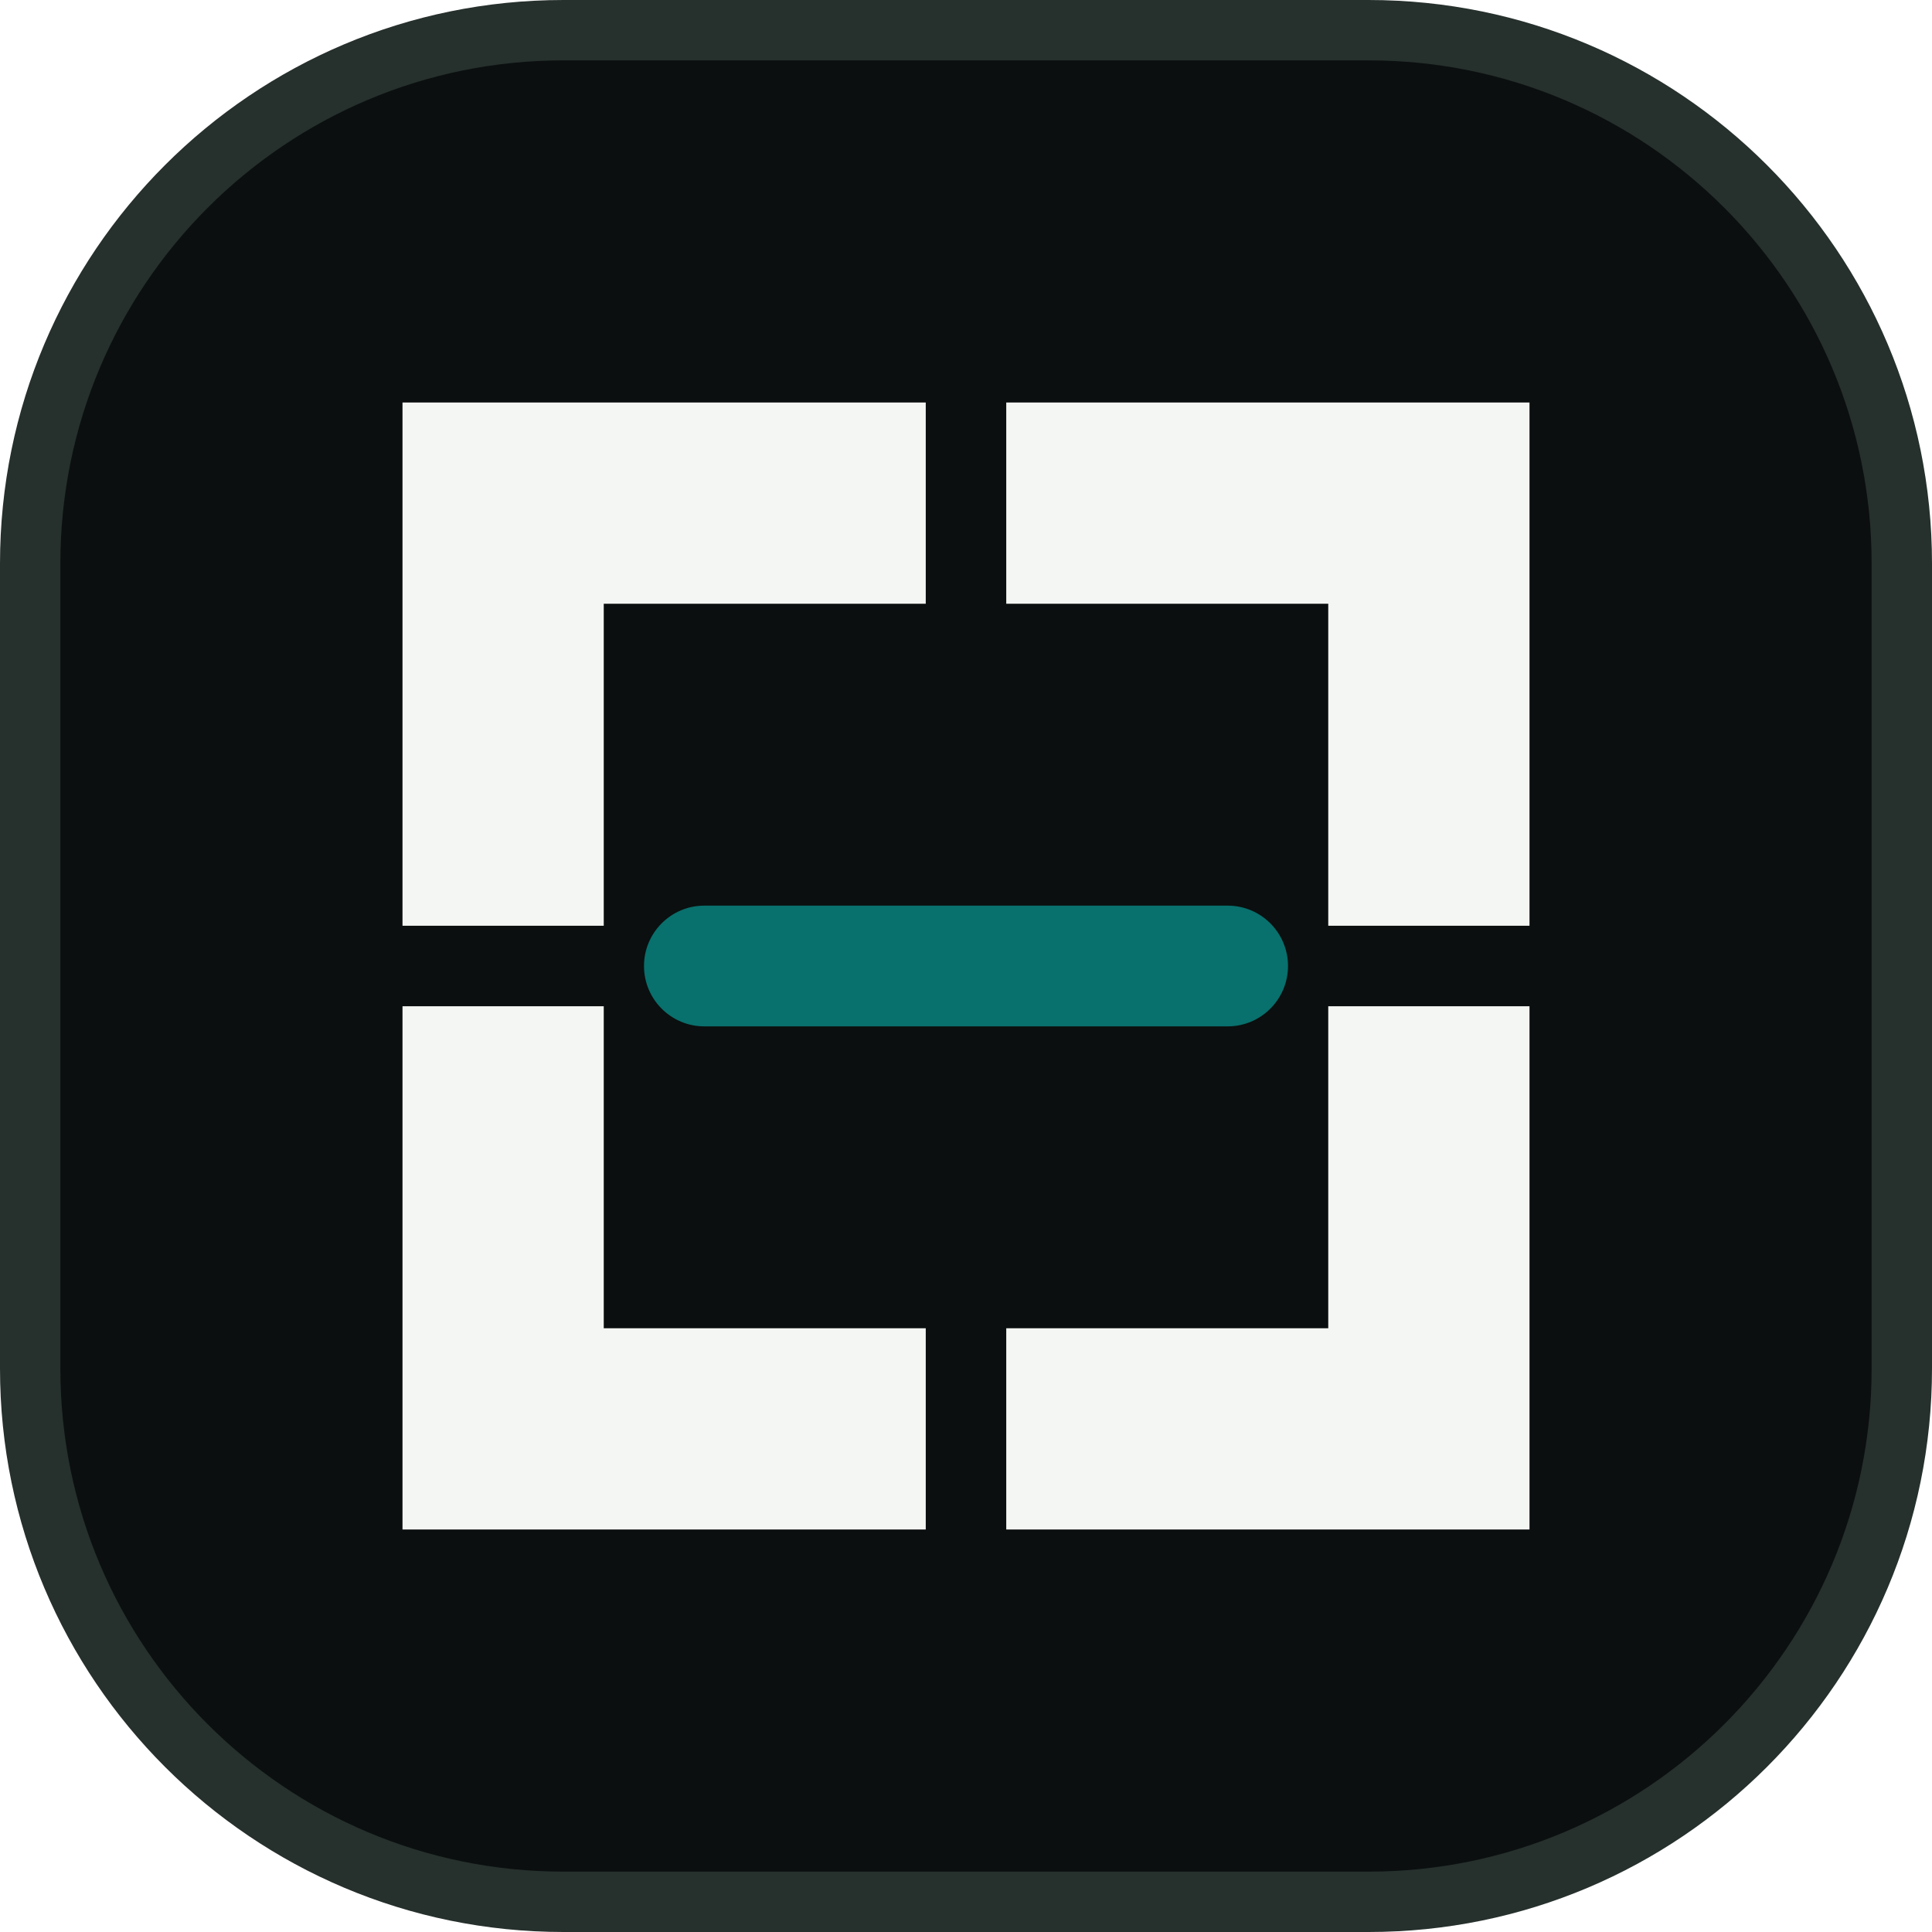
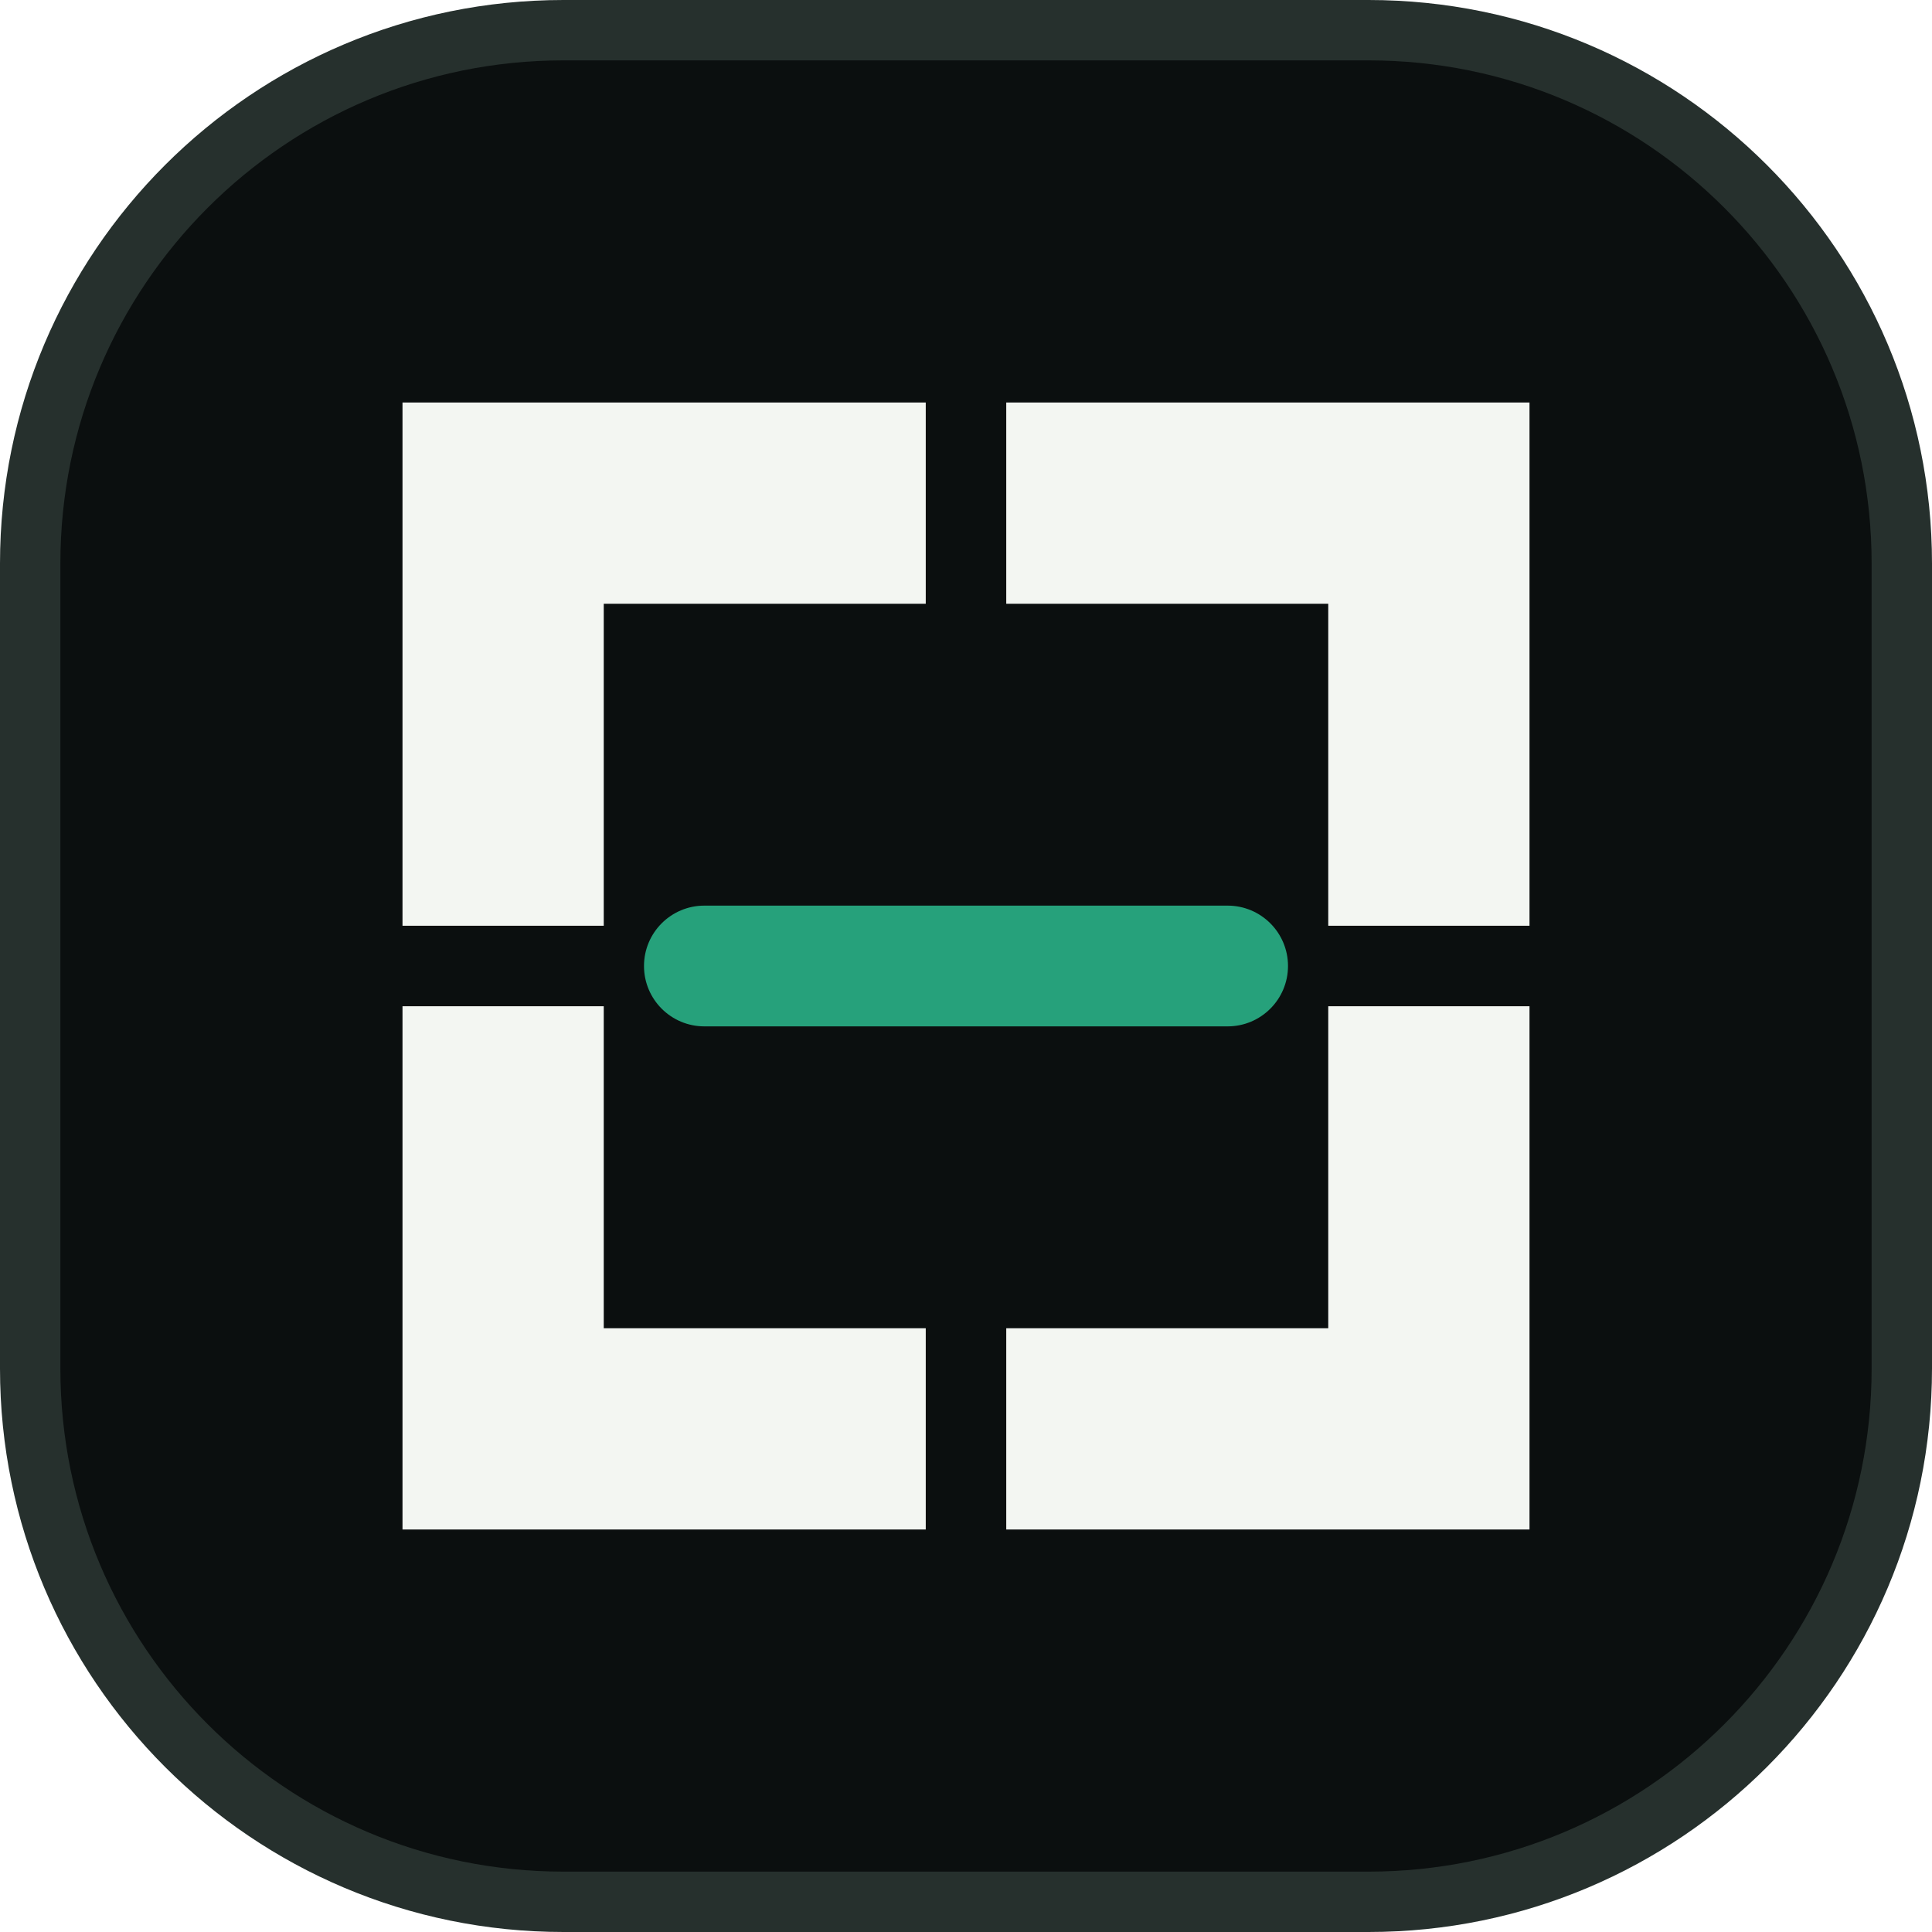
<svg xmlns="http://www.w3.org/2000/svg" viewBox="0 0 48 48" role="img" aria-labelledby="title desc">
  <rect x="0.75" y="0.75" width="46.5" height="46.5" rx="13.25" fill="#0B0F0F" stroke="#26302D" stroke-width="1.5" />
  <path fill="#F3F6F2" d="M10 10h13v5h-8v8h-5V10Zm15 0h13v13h-5v-8h-8v-5ZM10 25h5v8h8v5H10V25Zm23 0h5v13H25v-5h8v-8Z" />
-   <rect x="16" y="22.5" width="16" height="3" rx="1.5" fill="#08706D" />
+   <rect x="16" y="22.5" width="16" height="3" rx="1.5" fill="#26A17B" />
</svg>
